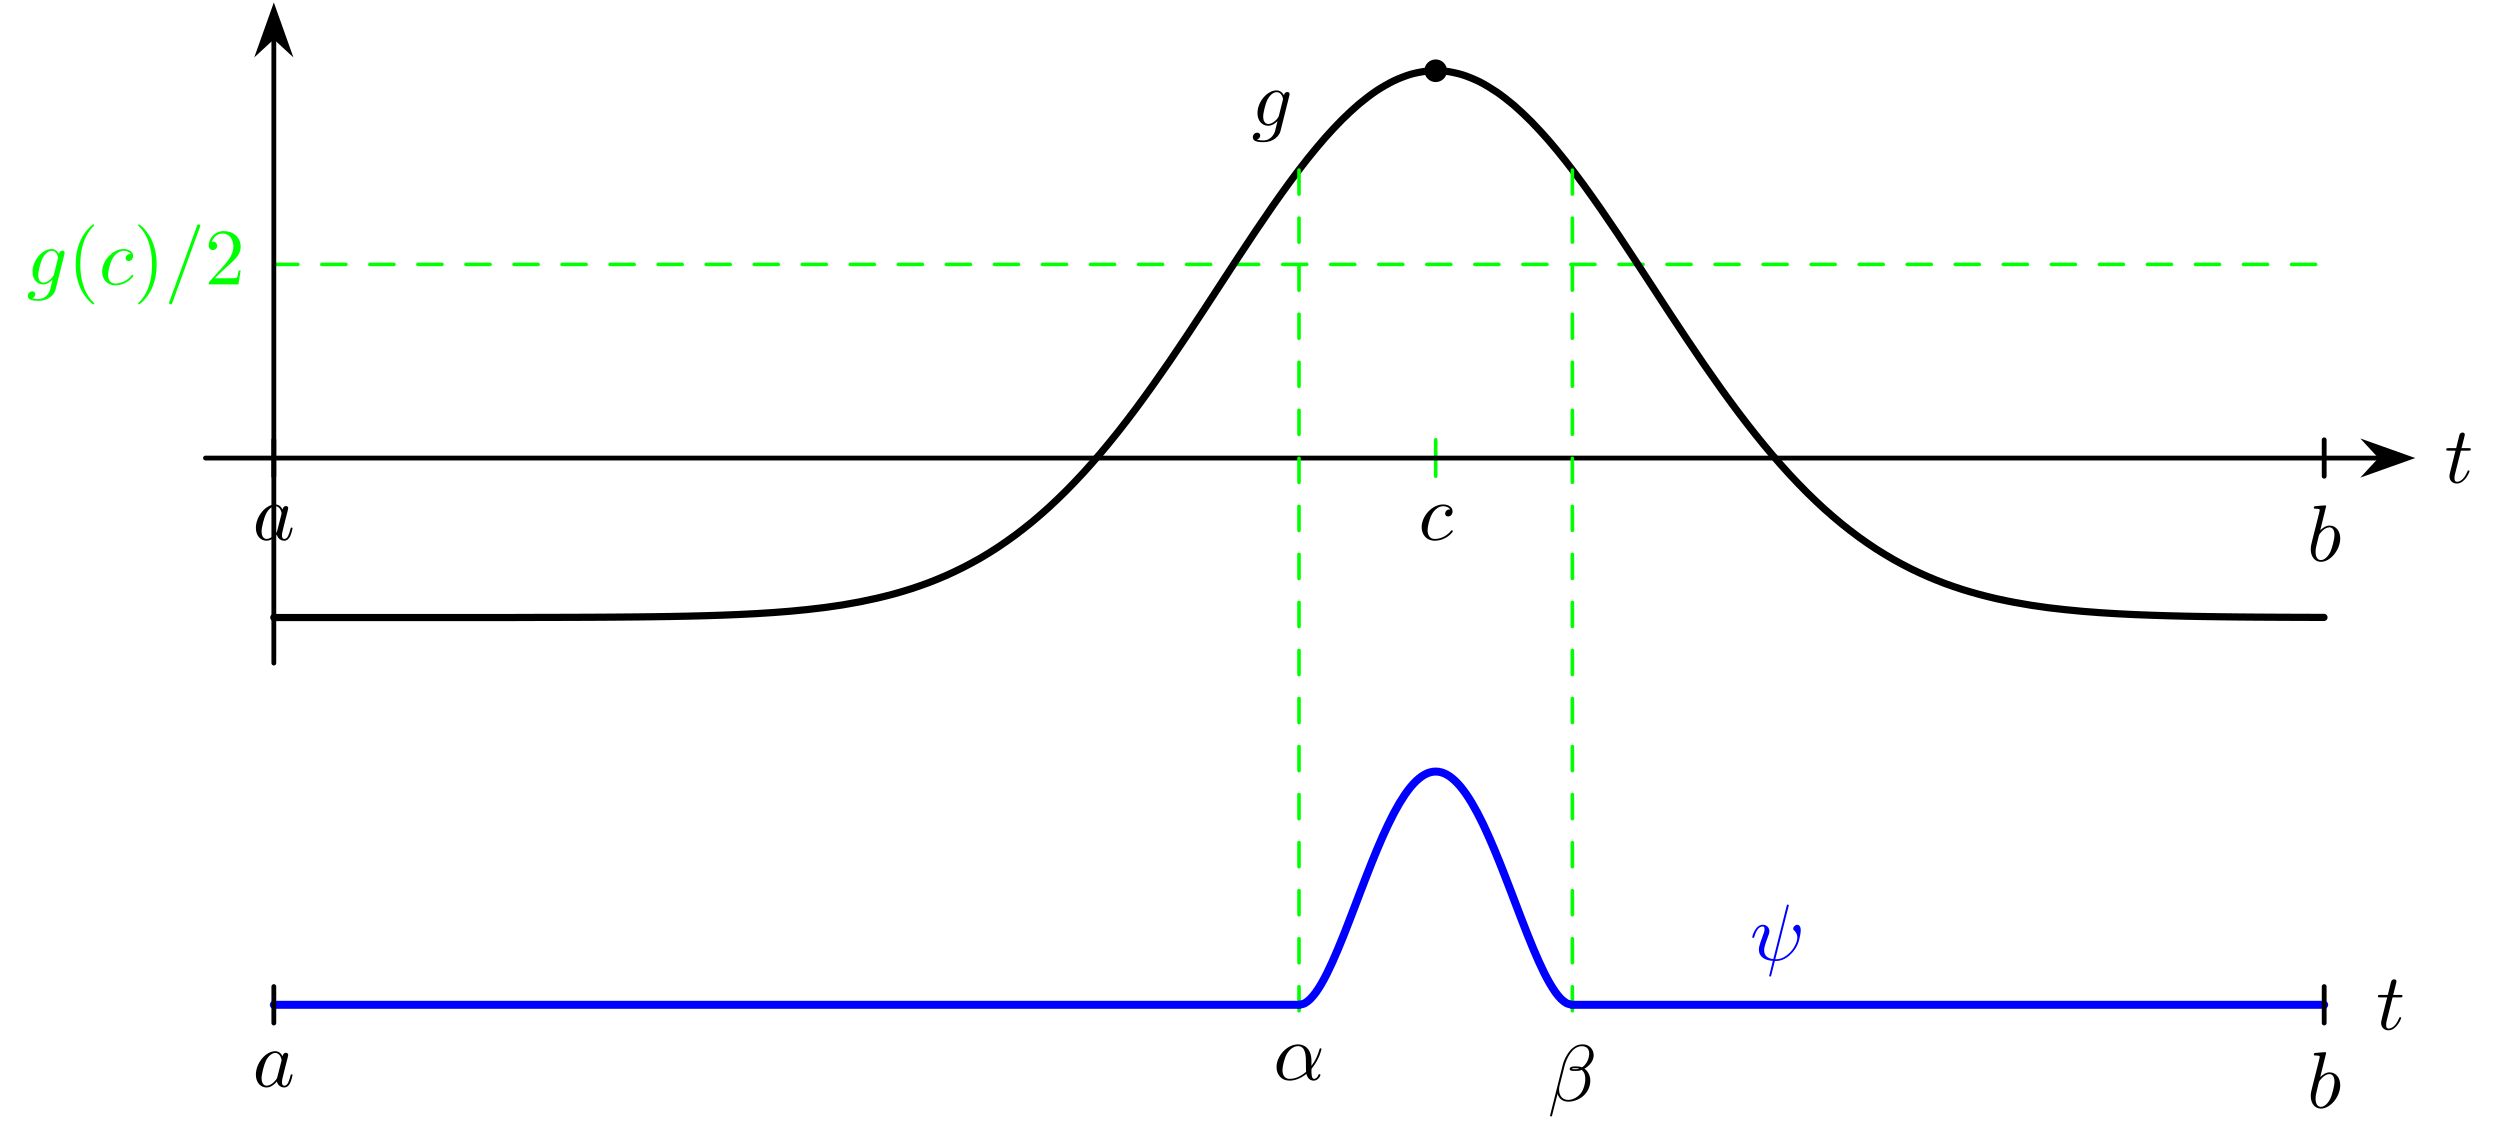
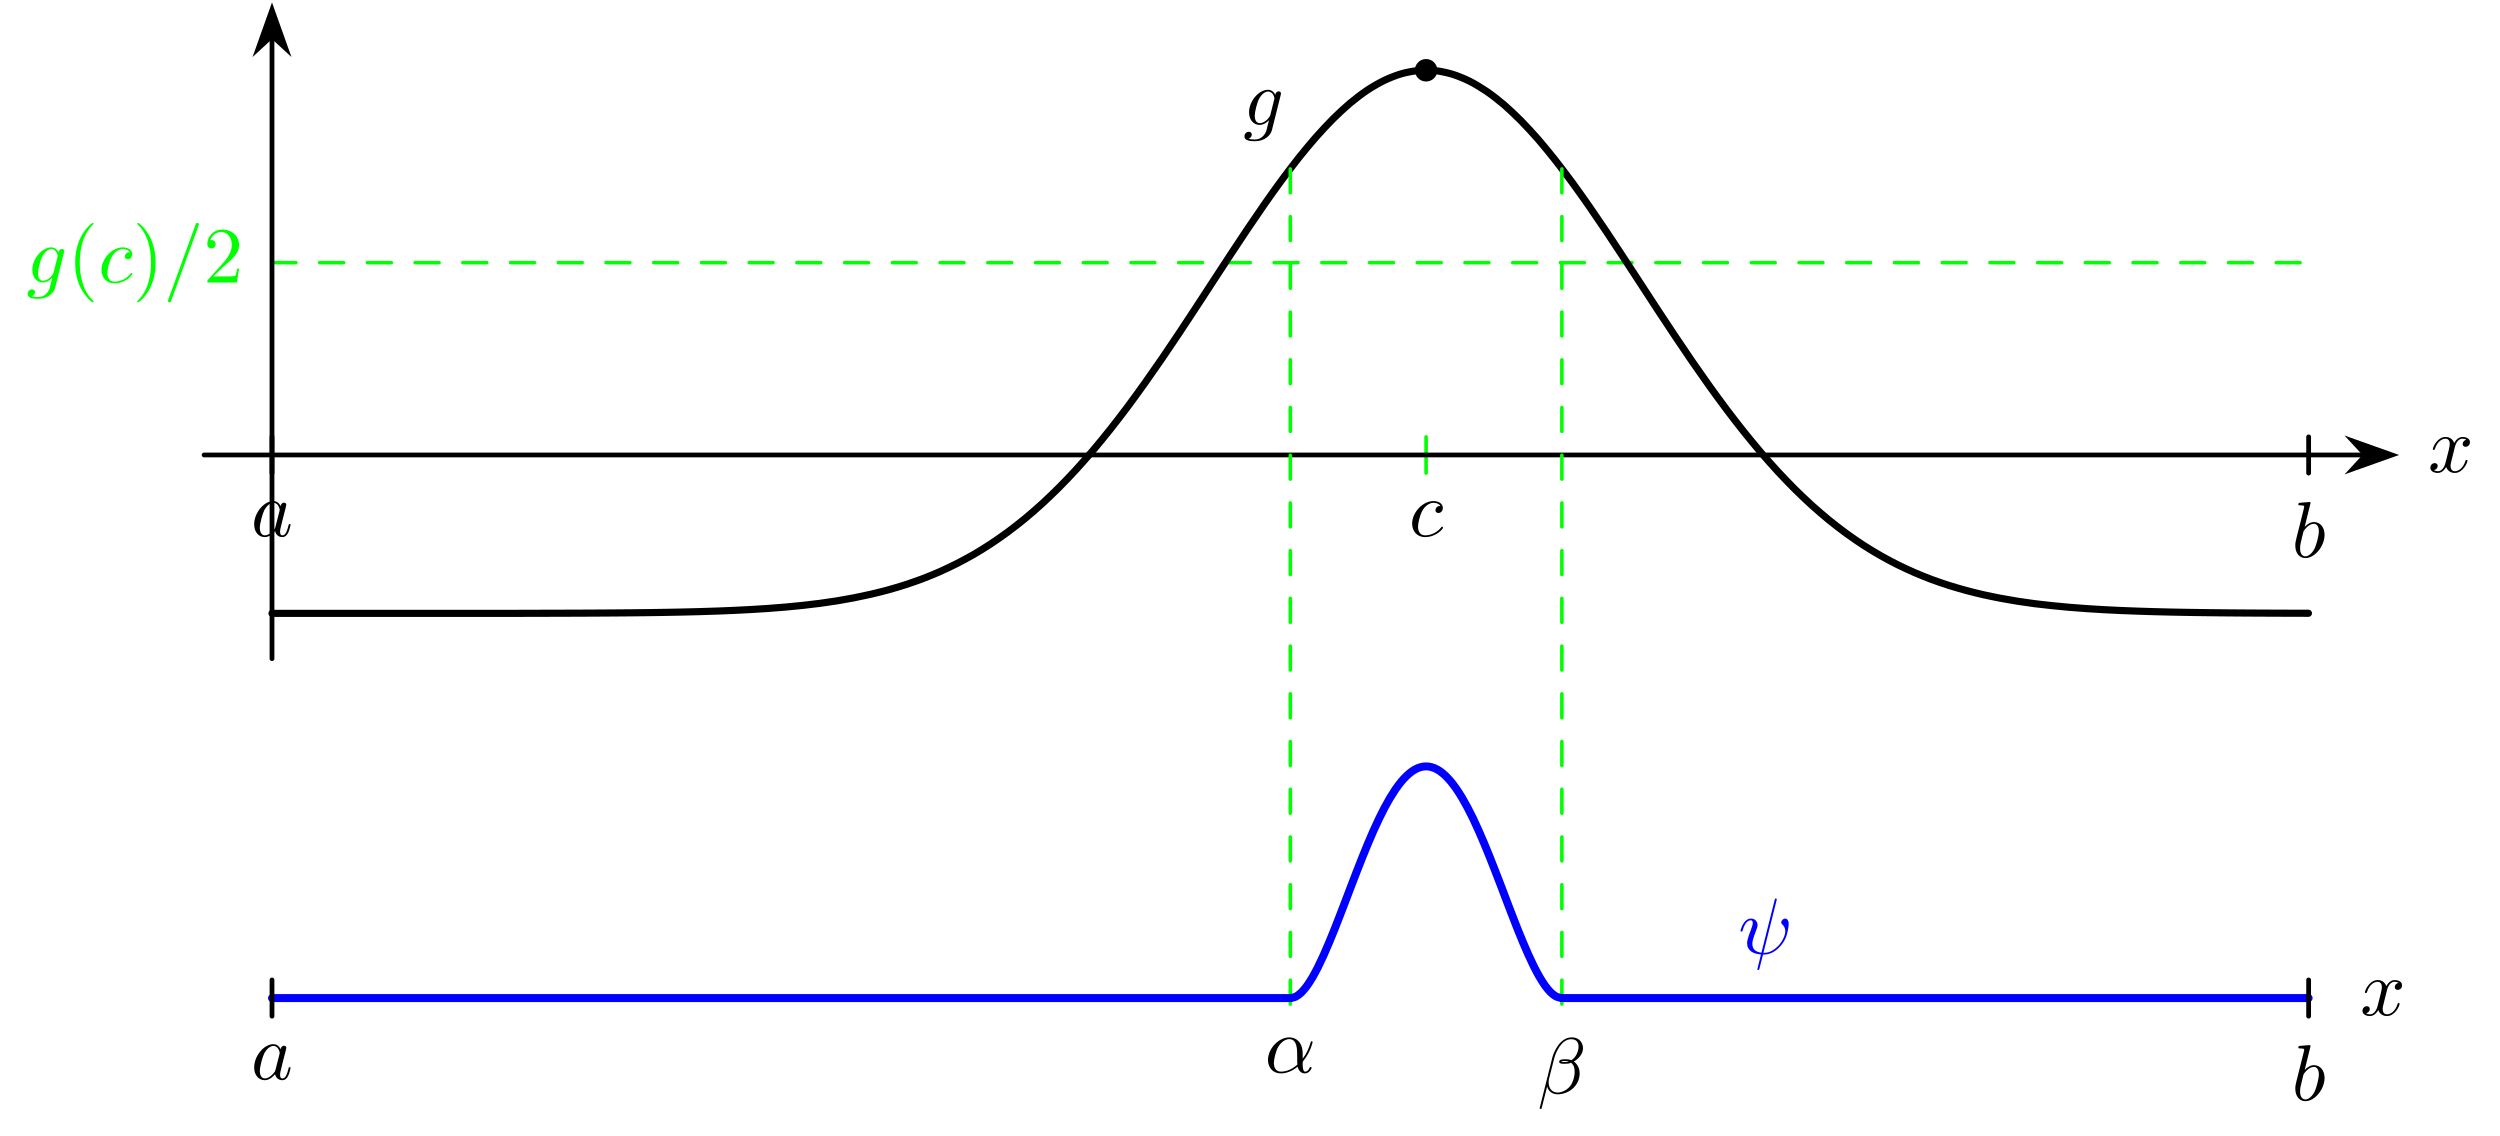
- <svg xmlns="http://www.w3.org/2000/svg" xmlns:xlink="http://www.w3.org/1999/xlink" version="1.1" width="419.94pt" height="192.02pt" viewBox="-72 -72 311.066 142.236">
+ <svg xmlns="http://www.w3.org/2000/svg" xmlns:xlink="http://www.w3.org/1999/xlink" version="1.1" width="422.77pt" height="192.02pt" viewBox="-72 -72 313.162 142.236">
  <defs>
    <path id="osnovna-lema-grbica-g0-11" d="M4.752-2.351C4.752-3.915 3.826-4.403 3.088-4.403C1.724-4.403 .408-2.979 .408-1.574C.408-.648 1.006 .11 2.022 .11C2.65 .11 3.367-.12 4.125-.727C4.254-.199 4.583 .11 5.031 .11C5.559 .11 5.868-.438 5.868-.598C5.868-.667 5.808-.697 5.748-.697C5.679-.697 5.649-.667 5.619-.598C5.44-.11 5.081-.11 5.061-.11C4.752-.11 4.752-.887 4.752-1.126C4.752-1.335 4.752-1.355 4.852-1.474C5.788-2.65 5.998-3.806 5.998-3.816C5.998-3.836 5.988-3.915 5.878-3.915C5.778-3.915 5.778-3.885 5.729-3.706C5.549-3.078 5.22-2.321 4.752-1.733V-2.351ZM4.085-.986C3.208-.219 2.441-.11 2.042-.11C1.445-.11 1.146-.558 1.146-1.196C1.146-1.684 1.405-2.76 1.724-3.268C2.192-3.995 2.73-4.184 3.078-4.184C4.065-4.184 4.065-2.879 4.065-2.102C4.065-1.733 4.065-1.156 4.085-.986Z" />
    <path id="osnovna-lema-grbica-g0-12" d="M5.729-5.669C5.729-6.416 5.181-7.034 4.374-7.034C3.796-7.034 3.517-6.874 3.168-6.615C2.62-6.217 2.072-5.25 1.883-4.493L.299 1.833C.289 1.873 .339 1.933 .418 1.933S.528 1.913 .538 1.883L1.235-.867C1.425-.269 1.863 .1 2.59 .1S4.065-.249 4.513-.687C4.991-1.146 5.31-1.783 5.31-2.521C5.31-3.238 4.941-3.756 4.583-4.005C5.161-4.334 5.729-4.951 5.729-5.669ZM3.935-4.015C3.806-3.965 3.696-3.945 3.457-3.945C3.318-3.945 3.118-3.935 3.019-3.985C3.039-4.085 3.397-4.065 3.507-4.065C3.716-4.065 3.806-4.065 3.935-4.015ZM5.171-5.898C5.171-5.2 4.792-4.483 4.274-4.174C4.005-4.274 3.806-4.294 3.507-4.294C3.298-4.294 2.74-4.304 2.74-3.975C2.73-3.696 3.248-3.726 3.427-3.726C3.796-3.726 3.945-3.736 4.244-3.856C4.623-3.497 4.672-3.188 4.682-2.73C4.702-2.152 4.463-1.405 4.184-1.016C3.796-.478 3.128-.12 2.56-.12C1.803-.12 1.425-.697 1.425-1.405C1.425-1.504 1.425-1.654 1.474-1.843L2.112-4.364C2.331-5.22 3.049-6.804 4.244-6.804C4.822-6.804 5.171-6.496 5.171-5.898Z" />
    <path id="osnovna-lema-grbica-g0-32" d="M4.802-6.655C4.812-6.695 4.832-6.755 4.832-6.804C4.832-6.904 4.762-6.914 4.712-6.914C4.613-6.914 4.603-6.894 4.563-6.715L2.909-.13C2.152-.219 1.773-.588 1.773-1.245C1.773-1.445 1.773-1.704 2.311-3.098C2.351-3.218 2.421-3.387 2.421-3.587C2.421-4.035 2.102-4.403 1.604-4.403C.658-4.403 .289-2.959 .289-2.869C.289-2.77 .389-2.77 .408-2.77C.508-2.77 .518-2.79 .568-2.949C.837-3.895 1.235-4.184 1.574-4.184C1.654-4.184 1.823-4.184 1.823-3.866C1.823-3.606 1.724-3.357 1.594-3.009C1.116-1.753 1.116-1.494 1.116-1.325C1.116-.379 1.893 .03 2.849 .09C2.77 .448 2.77 .468 2.63 .996C2.6 1.106 2.401 1.913 2.401 1.943C2.401 1.953 2.401 2.042 2.521 2.042C2.54 2.042 2.59 2.042 2.61 2.002C2.64 1.983 2.7 1.733 2.73 1.594L3.108 .11C3.477 .11 4.354 .11 5.29-.956C5.699-1.415 5.908-1.853 6.017-2.152C6.107-2.401 6.326-3.268 6.326-3.706C6.326-4.264 6.057-4.403 5.888-4.403C5.639-4.403 5.39-4.144 5.39-3.925C5.39-3.796 5.45-3.736 5.539-3.656C5.649-3.547 5.898-3.288 5.898-2.809C5.898-2.172 5.38-1.355 5.031-.996C4.154-.11 3.517-.11 3.158-.11L4.802-6.655Z" />
    <path id="osnovna-lema-grbica-g0-61" d="M4.374-7.093C4.423-7.223 4.423-7.263 4.423-7.273C4.423-7.382 4.334-7.472 4.224-7.472C4.154-7.472 4.085-7.442 4.055-7.382L.598 2.112C.548 2.242 .548 2.281 .548 2.291C.548 2.401 .638 2.491 .747 2.491C.877 2.491 .907 2.421 .966 2.252L4.374-7.093Z" />
    <path id="osnovna-lema-grbica-g0-97" d="M3.716-3.766C3.537-4.134 3.248-4.403 2.8-4.403C1.634-4.403 .399-2.939 .399-1.484C.399-.548 .946 .11 1.724 .11C1.923 .11 2.421 .07 3.019-.638C3.098-.219 3.447 .11 3.925 .11C4.274 .11 4.503-.12 4.663-.438C4.832-.797 4.961-1.405 4.961-1.425C4.961-1.524 4.872-1.524 4.842-1.524C4.742-1.524 4.732-1.484 4.702-1.345C4.533-.697 4.354-.11 3.945-.11C3.676-.11 3.646-.369 3.646-.568C3.646-.787 3.666-.867 3.776-1.305C3.885-1.724 3.905-1.823 3.995-2.202L4.354-3.597C4.423-3.875 4.423-3.895 4.423-3.935C4.423-4.105 4.304-4.204 4.134-4.204C3.895-4.204 3.746-3.985 3.716-3.766ZM3.068-1.186C3.019-1.006 3.019-.986 2.869-.817C2.431-.269 2.022-.11 1.743-.11C1.245-.11 1.106-.658 1.106-1.046C1.106-1.544 1.425-2.77 1.654-3.228C1.963-3.816 2.411-4.184 2.809-4.184C3.457-4.184 3.597-3.367 3.597-3.308S3.577-3.188 3.567-3.138L3.068-1.186Z" />
    <path id="osnovna-lema-grbica-g0-98" d="M2.381-6.804C2.381-6.814 2.381-6.914 2.252-6.914C2.022-6.914 1.295-6.834 1.036-6.814C.956-6.804 .847-6.795 .847-6.615C.847-6.496 .936-6.496 1.086-6.496C1.564-6.496 1.584-6.426 1.584-6.326C1.584-6.257 1.494-5.918 1.445-5.709L.628-2.461C.508-1.963 .468-1.803 .468-1.455C.468-.508 .996 .11 1.733 .11C2.909 .11 4.134-1.375 4.134-2.809C4.134-3.716 3.606-4.403 2.809-4.403C2.351-4.403 1.943-4.115 1.644-3.806L2.381-6.804ZM1.445-3.039C1.504-3.258 1.504-3.278 1.594-3.387C2.082-4.035 2.531-4.184 2.79-4.184C3.148-4.184 3.417-3.885 3.417-3.248C3.417-2.66 3.088-1.514 2.909-1.136C2.58-.468 2.122-.11 1.733-.11C1.395-.11 1.066-.379 1.066-1.116C1.066-1.305 1.066-1.494 1.225-2.122L1.445-3.039Z" />
    <path id="osnovna-lema-grbica-g0-99" d="M3.945-3.786C3.786-3.786 3.646-3.786 3.507-3.646C3.347-3.497 3.328-3.328 3.328-3.258C3.328-3.019 3.507-2.909 3.696-2.909C3.985-2.909 4.254-3.148 4.254-3.547C4.254-4.035 3.786-4.403 3.078-4.403C1.733-4.403 .408-2.979 .408-1.574C.408-.677 .986 .11 2.022 .11C3.447 .11 4.284-.946 4.284-1.066C4.284-1.126 4.224-1.196 4.164-1.196C4.115-1.196 4.095-1.176 4.035-1.096C3.248-.11 2.162-.11 2.042-.11C1.415-.11 1.146-.598 1.146-1.196C1.146-1.604 1.345-2.57 1.684-3.188C1.993-3.756 2.54-4.184 3.088-4.184C3.427-4.184 3.806-4.055 3.945-3.786Z" />
    <path id="osnovna-lema-grbica-g0-103" d="M4.692-3.756C4.702-3.816 4.722-3.866 4.722-3.935C4.722-4.105 4.603-4.204 4.433-4.204C4.334-4.204 4.065-4.134 4.025-3.776C3.846-4.144 3.497-4.403 3.098-4.403C1.963-4.403 .727-3.009 .727-1.574C.727-.588 1.335 0 2.052 0C2.64 0 3.108-.468 3.208-.578L3.218-.568C3.009 .319 2.889 .727 2.889 .747C2.849 .837 2.511 1.823 1.455 1.823C1.265 1.823 .936 1.813 .658 1.724C.956 1.634 1.066 1.375 1.066 1.205C1.066 1.046 .956 .857 .687 .857C.468 .857 .149 1.036 .149 1.435C.149 1.843 .518 2.042 1.474 2.042C2.72 2.042 3.437 1.265 3.587 .667L4.692-3.756ZM3.397-1.275C3.337-1.016 3.108-.767 2.889-.578C2.68-.399 2.371-.219 2.082-.219C1.584-.219 1.435-.737 1.435-1.136C1.435-1.614 1.724-2.79 1.993-3.298C2.262-3.786 2.69-4.184 3.108-4.184C3.766-4.184 3.905-3.377 3.905-3.328S3.885-3.218 3.875-3.178L3.397-1.275Z" />
-     <path id="osnovna-lema-grbica-g0-116" d="M2.052-3.985H2.989C3.188-3.985 3.288-3.985 3.288-4.184C3.288-4.294 3.188-4.294 3.009-4.294H2.132C2.491-5.709 2.54-5.908 2.54-5.968C2.54-6.137 2.421-6.237 2.252-6.237C2.222-6.237 1.943-6.227 1.853-5.878L1.465-4.294H.528C.329-4.294 .229-4.294 .229-4.105C.229-3.985 .309-3.985 .508-3.985H1.385C.667-1.156 .628-.986 .628-.807C.628-.269 1.006 .11 1.544 .11C2.56 .11 3.128-1.345 3.128-1.425C3.128-1.524 3.049-1.524 3.009-1.524C2.919-1.524 2.909-1.494 2.859-1.385C2.431-.349 1.903-.11 1.564-.11C1.355-.11 1.255-.239 1.255-.568C1.255-.807 1.275-.877 1.315-1.046L2.052-3.985Z" />
+     <path id="osnovna-lema-grbica-g0-120" d="M3.328-3.009C3.387-3.268 3.616-4.184 4.314-4.184C4.364-4.184 4.603-4.184 4.812-4.055C4.533-4.005 4.334-3.756 4.334-3.517C4.334-3.357 4.443-3.168 4.712-3.168C4.932-3.168 5.25-3.347 5.25-3.746C5.25-4.264 4.663-4.403 4.324-4.403C3.746-4.403 3.397-3.875 3.278-3.646C3.029-4.304 2.491-4.403 2.202-4.403C1.166-4.403 .598-3.118 .598-2.869C.598-2.77 .697-2.77 .717-2.77C.797-2.77 .827-2.79 .847-2.879C1.186-3.935 1.843-4.184 2.182-4.184C2.371-4.184 2.72-4.095 2.72-3.517C2.72-3.208 2.55-2.54 2.182-1.146C2.022-.528 1.674-.11 1.235-.11C1.176-.11 .946-.11 .737-.239C.986-.289 1.205-.498 1.205-.777C1.205-1.046 .986-1.126 .837-1.126C.538-1.126 .289-.867 .289-.548C.289-.09 .787 .11 1.225 .11C1.883 .11 2.242-.588 2.271-.648C2.391-.279 2.75 .11 3.347 .11C4.374 .11 4.941-1.176 4.941-1.425C4.941-1.524 4.852-1.524 4.822-1.524C4.732-1.524 4.712-1.484 4.692-1.415C4.364-.349 3.686-.11 3.367-.11C2.979-.11 2.819-.428 2.819-.767C2.819-.986 2.879-1.205 2.989-1.644L3.328-3.009Z" />
    <path id="osnovna-lema-grbica-g1-40" d="M3.298 2.391C3.298 2.361 3.298 2.341 3.128 2.172C1.883 .917 1.564-.966 1.564-2.491C1.564-4.224 1.943-5.958 3.168-7.203C3.298-7.323 3.298-7.342 3.298-7.372C3.298-7.442 3.258-7.472 3.198-7.472C3.098-7.472 2.202-6.795 1.614-5.529C1.106-4.433 .986-3.328 .986-2.491C.986-1.714 1.096-.508 1.644 .618C2.242 1.843 3.098 2.491 3.198 2.491C3.258 2.491 3.298 2.461 3.298 2.391Z" />
    <path id="osnovna-lema-grbica-g1-41" d="M2.879-2.491C2.879-3.268 2.77-4.473 2.222-5.599C1.624-6.824 .767-7.472 .667-7.472C.608-7.472 .568-7.432 .568-7.372C.568-7.342 .568-7.323 .757-7.143C1.733-6.157 2.301-4.573 2.301-2.491C2.301-.787 1.933 .966 .697 2.222C.568 2.341 .568 2.361 .568 2.391C.568 2.451 .608 2.491 .667 2.491C.767 2.491 1.664 1.813 2.252 .548C2.76-.548 2.879-1.654 2.879-2.491Z" />
    <path id="osnovna-lema-grbica-g1-50" d="M1.265-.767L2.321-1.793C3.875-3.168 4.473-3.706 4.473-4.702C4.473-5.838 3.577-6.635 2.361-6.635C1.235-6.635 .498-5.719 .498-4.832C.498-4.274 .996-4.274 1.026-4.274C1.196-4.274 1.544-4.394 1.544-4.802C1.544-5.061 1.365-5.32 1.016-5.32C.936-5.32 .917-5.32 .887-5.31C1.116-5.958 1.654-6.326 2.232-6.326C3.138-6.326 3.567-5.519 3.567-4.702C3.567-3.905 3.068-3.118 2.521-2.501L.608-.369C.498-.259 .498-.239 .498 0H4.194L4.473-1.733H4.224C4.174-1.435 4.105-.996 4.005-.847C3.935-.767 3.278-.767 3.059-.767H1.265Z" />
  </defs>
  <g id="osnovna-lema-grbica-page1">
    <g stroke-miterlimit="10" transform="translate(-37.92796,-15.00823)scale(0.996264,-0.996264)">
      <g fill="#000" stroke="#000">
        <g stroke-width="0.4">
          <g stroke-width="0.6">
            <g stroke-linecap="round">
              <g stroke-linejoin="round">
                <g fill="#0f0" stroke="#0f0">
                  <g stroke-dasharray="3.0,3.0" stroke-dashoffset="0.0">
                    <g stroke-width="0.45">
                      <path d="M0 24.185H256.075" fill="none" />
                    </g>
                  </g>
                </g>
                <g fill="#0f0" stroke="#0f0">
                  <g fill="#0f0" stroke="#0f0">
</g>
                  <g transform="translate(-30.86684,21.685)">
                    <g stroke="none" transform="scale(-1.00375,1.00375)translate(-37.92796,-15.00823)scale(-1,-1)">
                      <g fill="#0f0">
                        <g stroke="none">
                          <g fill="#0f0">
                            <use x="-37.928" y="-15.008" xlink:href="#osnovna-lema-grbica-g0-103" />
                            <use x="-32.819" y="-15.008" xlink:href="#osnovna-lema-grbica-g1-40" />
                            <use x="-28.944" y="-15.008" xlink:href="#osnovna-lema-grbica-g0-99" />
                            <use x="-24.633" y="-15.008" xlink:href="#osnovna-lema-grbica-g1-41" />
                            <use x="-20.759" y="-15.008" xlink:href="#osnovna-lema-grbica-g0-61" />
                            <use x="-15.777" y="-15.008" xlink:href="#osnovna-lema-grbica-g1-50" />
                          </g>
                        </g>
                      </g>
                    </g>
                  </g>
                </g>
                <g stroke-width="0.9">
                  <path d="M0-19.916C0-19.916 1.555-19.916 2.152-19.916C2.749-19.916 3.706-19.916 4.303-19.916C4.9-19.916 5.858-19.916 6.455-19.916C7.052-19.916 8.01-19.916 8.607-19.916C9.204-19.916 10.161-19.916 10.758-19.916S12.313-19.916 12.91-19.916C13.507-19.916 14.465-19.916 15.062-19.916C15.659-19.916 16.616-19.916 17.213-19.916C17.81-19.916 18.768-19.916 19.365-19.916S20.92-19.916 21.517-19.916C22.114-19.916 23.071-19.916 23.668-19.916S25.223-19.916 25.82-19.916C26.417-19.916 27.375-19.916 27.972-19.916C28.569-19.916 29.526-19.918 30.123-19.916C30.72-19.915 31.678-19.91 32.275-19.908C32.872-19.906 33.83-19.905 34.427-19.903C35.024-19.902 35.981-19.899 36.578-19.897C37.175-19.895 38.133-19.892 38.73-19.889C39.327-19.887 40.285-19.883 40.882-19.879C41.479-19.876 42.436-19.869 43.033-19.864C43.63-19.86 44.588-19.852 45.185-19.846C45.782-19.84 46.74-19.83 47.337-19.822C47.934-19.814 48.891-19.8 49.488-19.79C50.085-19.779 51.043-19.761 51.64-19.748S53.195-19.712 53.792-19.695S55.346-19.649 55.943-19.627S57.498-19.568 58.095-19.54C58.692-19.513 59.65-19.465 60.247-19.431C60.844-19.397 61.801-19.336 62.398-19.294C62.995-19.252 63.953-19.179 64.55-19.126C65.147-19.074 66.105-18.979 66.702-18.914C67.299-18.85 68.256-18.739 68.853-18.661S70.408-18.444 71.005-18.347S72.56-18.082 73.157-17.965C73.754-17.849 74.711-17.646 75.308-17.508C75.905-17.369 76.863-17.132 77.46-16.968S79.015-16.518 79.612-16.325C80.209-16.132 81.166-15.8 81.763-15.574C82.361-15.348 83.318-14.957 83.915-14.694C84.512-14.43 85.47-13.977 86.067-13.675C86.664-13.373 87.621-12.861 88.218-12.515C88.816-12.169 89.773-11.576 90.37-11.182C90.967-10.789 91.925-10.121 92.522-9.679C93.119-9.237 94.076-8.492 94.673-8C95.271-7.507 96.228-6.674 96.825-6.129C97.422-5.583 98.38-4.664 98.977-4.065C99.574-3.466 100.531-2.463 101.128-1.811C101.726-1.159 102.683-.07 103.28 .634C103.877 1.338 104.835 2.511 105.432 3.264C106.029 4.017 106.986 5.265 107.583 6.063S109.138 8.184 109.735 9.022C110.332 9.86 111.29 11.232 111.887 12.102C112.484 12.972 113.441 14.396 114.038 15.292C114.636 16.187 115.593 17.646 116.19 18.557C116.787 19.467 117.745 20.942 118.342 21.856C118.939 22.771 119.896 24.242 120.493 25.149C121.091 26.056 122.048 27.505 122.645 28.392C123.242 29.279 124.2 30.687 124.797 31.541C125.394 32.395 126.351 33.739 126.948 34.547C127.546 35.356 128.503 36.618 129.1 37.368C129.697 38.117 130.655 39.272 131.252 39.95C131.849 40.628 132.806 41.656 133.403 42.251C134.001 42.846 134.958 43.737 135.555 44.239C136.152 44.74 137.11 45.468 137.707 45.865C138.304 46.262 139.261 46.813 139.858 47.101S141.413 47.762 142.01 47.934C142.607 48.106 143.565 48.285 144.162 48.338C144.759 48.391 145.716 48.383 146.314 48.317C146.911 48.251 147.868 48.045 148.465 47.859C149.062 47.674 150.02 47.28 150.617 46.978C151.214 46.677 152.171 46.097 152.769 45.687C153.366 45.277 154.323 44.533 154.92 44.021C155.517 43.508 156.475 42.598 157.072 41.992C157.669 41.387 158.626 40.343 159.224 39.656C159.821 38.968 160.778 37.797 161.375 37.039C161.972 36.282 162.93 35.012 163.527 34.198C164.124 33.384 165.081 32.031 165.679 31.172C166.276 30.314 167.233 28.901 167.83 28.01C168.427 27.119 169.385 25.66 169.982 24.751C170.579 23.842 171.536 22.375 172.134 21.46C172.731 20.546 173.688 19.07 174.285 18.161C174.882 17.252 175.84 15.802 176.437 14.909C177.034 14.016 177.991 12.594 178.589 11.726C179.186 10.859 180.143 9.493 180.74 8.66C181.337 7.827 182.295 6.516 182.892 5.723C183.489 4.93 184.446 3.69 185.044 2.943C185.641 2.195 186.598 1.033 187.195 .334S188.75-1.444 189.347-2.091C189.944-2.737 190.901-3.732 191.499-4.325S193.053-5.828 193.65-6.367C194.247-6.907 195.205-7.725 195.802-8.212C196.399-8.698 197.356-9.435 197.954-9.871C198.551-10.307 199.508-10.967 200.105-11.353C200.702-11.74 201.66-12.317 202.257-12.657C202.854-12.998 203.811-13.508 204.409-13.805C205.006-14.103 205.963-14.544 206.56-14.803C207.157-15.062 208.115-15.447 208.712-15.669C209.309-15.892 210.267-16.218 210.864-16.408C211.461-16.597 212.418-16.874 213.015-17.035C213.612-17.197 214.57-17.434 215.167-17.569C215.764-17.705 216.722-17.899 217.319-18.013C217.916-18.127 218.873-18.293 219.47-18.388S221.025-18.619 221.622-18.696C222.219-18.772 223.177-18.879 223.774-18.941C224.371-19.004 225.328-19.096 225.925-19.147C226.522-19.198 227.48-19.271 228.077-19.312C228.674-19.353 229.632-19.413 230.229-19.446C230.826-19.479 231.783-19.525 232.38-19.552S233.935-19.614 234.532-19.635C235.129-19.656 236.087-19.685 236.684-19.702C237.281-19.718 238.238-19.741 238.835-19.754C239.432-19.767 240.39-19.784 240.987-19.794C241.584-19.804 242.542-19.818 243.139-19.825C243.736-19.833 244.693-19.843 245.29-19.849C245.887-19.854 246.845-19.863 247.442-19.867C248.039-19.871 248.997-19.877 249.594-19.88C250.191-19.883 251.148-19.888 251.745-19.89C252.342-19.893 253.3-19.896 253.897-19.898C254.494-19.9 256.049-19.903 256.049-19.903" fill="none" />
                </g>
                <g transform="translate(122.1214,41.49855)">
                  <g stroke="none" transform="scale(-1.00375,1.00375)translate(-37.92796,-15.00823)scale(-1,-1)">
                    <g fill="#000">
                      <g stroke="none">
                        <use x="-37.928" y="-15.008" xlink:href="#osnovna-lema-grbica-g0-103" />
                      </g>
                    </g>
                  </g>
                </g>
                <path d="M146.523 48.37C146.523 49.151 145.89 49.784 145.109 49.784S143.695 49.151 143.695 48.37S144.328 46.955 145.109 46.955S146.523 47.588 146.523 48.37ZM145.109 48.37" stroke="none" />
                <g transform="translate(145.1092,48.36957)">
                  <g stroke="none" transform="scale(-1.00375,1.00375)translate(-37.92796,-15.00823)scale(-1,-1)">
                    <g fill="#000">
                      <g stroke="none" />
                    </g>
                  </g>
                </g>
                <g fill="#0f0" stroke="#0f0">
                  <g stroke-width="0.45">
                    <path d="M145.109 2.276V-2.276" fill="none" />
                  </g>
                </g>
                <g transform="translate(142.9454,-10.21478)">
                  <g stroke="none" transform="scale(-1.00375,1.00375)translate(-37.92796,-15.00823)scale(-1,-1)">
                    <g fill="#000">
                      <g stroke="none">
                        <use x="-37.928" y="-15.008" xlink:href="#osnovna-lema-grbica-g0-99" />
                      </g>
                    </g>
                  </g>
                </g>
                <path d="M-8.536 0H263.103" fill="none" />
                <g transform="translate(260.627,0.0)">
                  <g stroke-dasharray="none" stroke-dashoffset="0.0">
                    <g stroke-linejoin="miter">
                      <path d="M5.93 0L1.005 1.754L2.626 0L1.005-1.754Z" />
                    </g>
                  </g>
                </g>
-                 <g transform="translate(271.0886,-3.0754)">
-                   <g stroke="none" transform="scale(-1.00375,1.00375)translate(-37.92796,-15.00823)scale(-1,-1)">
-                     <g fill="#000">
-                       <g stroke="none">
-                         <use x="-37.928" y="-15.008" xlink:href="#osnovna-lema-grbica-g0-116" />
+                 <g transform="translate(271.0886,-2.15277)">
+                   <g stroke="none" transform="scale(-1.00375,1.00375)translate(-37.92796,-15.00823)scale(-1,-1)">
+                     <g fill="#000">
+                       <g stroke="none">
+                         <use x="-37.928" y="-15.008" xlink:href="#osnovna-lema-grbica-g0-120" />
                      </g>
                    </g>
                  </g>
                </g>
                <path d="M0-25.607V52.553" fill="none" />
                <g transform="matrix(0.0,1.0,-1.0,0.0,0.0,50.07684)">
                  <g stroke-dasharray="none" stroke-dashoffset="0.0">
                    <g stroke-linejoin="miter">
                      <path d="M5.93 0L1.005 1.754L2.626 0L1.005-1.754Z" />
                    </g>
                  </g>
                </g>
                <path d="M0 2.276V-2.276" fill="none" />
                <g transform="translate(-2.64294,-10.21478)">
                  <g stroke="none" transform="scale(-1.00375,1.00375)translate(-37.92796,-15.00823)scale(-1,-1)">
                    <g fill="#000">
                      <g stroke="none">
                        <use x="-37.928" y="-15.008" xlink:href="#osnovna-lema-grbica-g0-97" />
                      </g>
                    </g>
                  </g>
                </g>
                <path d="M256.075 2.276V-2.276" fill="none" />
                <g transform="translate(253.9289,-12.85367)">
                  <g stroke="none" transform="scale(-1.00375,1.00375)translate(-37.92796,-15.00823)scale(-1,-1)">
                    <g fill="#000">
                      <g stroke="none">
                        <use x="-37.928" y="-15.008" xlink:href="#osnovna-lema-grbica-g0-98" />
                      </g>
                    </g>
                  </g>
                </g>
                <g fill="#0f0" stroke="#0f0">
                  <g stroke-dasharray="3.0,3.0" stroke-dashoffset="0.0">
                    <g stroke-width="0.45">
                      <path d="M128.037 35.964V-71.132" fill="none" />
                    </g>
                  </g>
                </g>
                <g fill="#0f0" stroke="#0f0">
                  <g stroke-dasharray="3.0,3.0" stroke-dashoffset="0.0">
                    <g stroke-width="0.45">
                      <path d="M162.181 35.964V-71.132" fill="none" />
                    </g>
                  </g>
                </g>
                <g fill="#00f" stroke="#00f">
                  <g stroke-width="1.0">
                    <path d="M0-68.286H128.037" fill="none" />
                  </g>
                </g>
                <g fill="#00f" stroke="#00f">
                  <g stroke-width="1.0">
                    <path d="M162.181-68.286H256.075" fill="none" />
                  </g>
                </g>
                <g fill="#00f" stroke="#00f">
                  <g stroke-width="1.0">
                    <path d="M128.037-68.286C128.037-68.286 128.54-68.203 128.733-68.105C128.926-68.008 129.237-67.768 129.43-67.581C129.623-67.394 129.932-67.022 130.126-66.759C130.319-66.495 130.629-66.009 130.822-65.68C131.015-65.351 131.325-64.77 131.518-64.387S132.021-63.346 132.214-62.919S132.717-61.771 132.91-61.311C133.103-60.852 133.413-60.091 133.607-59.607C133.8-59.123 134.109-58.324 134.303-57.824C134.496-57.325 134.806-56.514 134.999-56.009C135.192-55.503 135.502-54.687 135.695-54.182C135.888-53.677 136.198-52.868 136.391-52.371C136.585-51.874 136.894-51.084 137.087-50.602C137.28-50.119 137.59-49.357 137.784-48.896C137.977-48.435 138.286-47.711 138.48-47.277C138.673-46.843 138.983-46.172 139.176-45.769C139.369-45.367 139.679-44.745 139.872-44.379C140.065-44.013 140.375-43.456 140.568-43.131C140.762-42.806 141.071-42.316 141.264-42.035S141.767-41.337 141.961-41.102C142.154-40.868 142.463-40.53 142.657-40.345C142.85-40.16 143.16-39.903 143.353-39.768C143.546-39.634 143.856-39.458 144.049-39.376S144.552-39.208 144.745-39.18C144.939-39.152 145.248-39.149 145.441-39.175C145.634-39.2 145.944-39.285 146.138-39.364C146.331-39.443 146.64-39.612 146.834-39.744S147.337-40.132 147.53-40.315S148.033-40.831 148.226-41.063C148.419-41.295 148.729-41.709 148.922-41.989C149.116-42.269 149.425-42.755 149.618-43.079C149.811-43.402 150.121-43.959 150.315-44.322C150.508-44.686 150.817-45.298 151.011-45.699S151.514-46.776 151.707-47.21S152.21-48.362 152.403-48.822C152.596-49.281 152.906-50.038 153.099-50.52C153.293-51.001 153.602-51.793 153.795-52.29C153.988-52.786 154.298-53.591 154.492-54.095C154.685-54.6 154.994-55.418 155.188-55.925C155.381-56.431 155.691-57.245 155.884-57.744C156.077-58.244 156.387-59.041 156.58-59.526C156.773-60.01 157.083-60.776 157.276-61.236C157.47-61.697 157.779-62.416 157.972-62.844C158.165-63.273 158.476-63.939 158.669-64.324C158.862-64.709 159.171-65.288 159.365-65.62C159.558-65.951 159.868-66.445 160.061-66.713C160.254-66.981 160.564-67.362 160.757-67.552C160.95-67.742 161.26-67.983 161.453-68.085C161.647-68.186 162.149-68.286 162.149-68.286" fill="none" />
                  </g>
                </g>
                <g fill="#00f" stroke="#00f">
                  <g fill="#00f" stroke="#00f">
</g>
                  <g transform="translate(184.3519,-62.70901)">
                    <g stroke="none" transform="scale(-1.00375,1.00375)translate(-37.92796,-15.00823)scale(-1,-1)">
                      <g fill="#00f">
                        <g stroke="none">
                          <g fill="#00f">
                            <use x="-37.928" y="-15.008" xlink:href="#osnovna-lema-grbica-g0-32" />
                          </g>
                        </g>
                      </g>
                    </g>
                  </g>
                </g>
                <path d="M0-66.01V-70.563" fill="none" />
                <g transform="translate(-2.64294,-78.50122)">
                  <g stroke="none" transform="scale(-1.00375,1.00375)translate(-37.92796,-15.00823)scale(-1,-1)">
                    <g fill="#000">
                      <g stroke="none">
                        <use x="-37.928" y="-15.008" xlink:href="#osnovna-lema-grbica-g0-97" />
                      </g>
                    </g>
                  </g>
                </g>
                <path d="M256.075-66.01V-70.563" fill="none" />
                <g transform="translate(253.9289,-81.1401)">
                  <g stroke="none" transform="scale(-1.00375,1.00375)translate(-37.92796,-15.00823)scale(-1,-1)">
                    <g fill="#000">
                      <g stroke="none">
                        <use x="-37.928" y="-15.008" xlink:href="#osnovna-lema-grbica-g0-98" />
                      </g>
                    </g>
                  </g>
                </g>
                <g transform="translate(124.8203,-77.64767)">
                  <g stroke="none" transform="scale(-1.00375,1.00375)translate(-37.92796,-15.00823)scale(-1,-1)">
                    <g fill="#000">
                      <g stroke="none">
                        <use x="-37.928" y="-15.008" xlink:href="#osnovna-lema-grbica-g0-11" />
                      </g>
                    </g>
                  </g>
                </g>
                <g transform="translate(159.0885,-80.28658)">
                  <g stroke="none" transform="scale(-1.00375,1.00375)translate(-37.92796,-15.00823)scale(-1,-1)">
                    <g fill="#000">
                      <g stroke="none">
                        <use x="-37.928" y="-15.008" xlink:href="#osnovna-lema-grbica-g0-12" />
                      </g>
                    </g>
                  </g>
                </g>
-                 <g transform="translate(262.5531,-71.36183)">
-                   <g stroke="none" transform="scale(-1.00375,1.00375)translate(-37.92796,-15.00823)scale(-1,-1)">
-                     <g fill="#000">
-                       <g stroke="none">
-                         <use x="-37.928" y="-15.008" xlink:href="#osnovna-lema-grbica-g0-116" />
+                 <g transform="translate(262.5531,-70.43921)">
+                   <g stroke="none" transform="scale(-1.00375,1.00375)translate(-37.92796,-15.00823)scale(-1,-1)">
+                     <g fill="#000">
+                       <g stroke="none">
+                         <use x="-37.928" y="-15.008" xlink:href="#osnovna-lema-grbica-g0-120" />
                      </g>
                    </g>
                  </g>
                </g>
              </g>
            </g>
          </g>
        </g>
      </g>
    </g>
  </g>
</svg>
